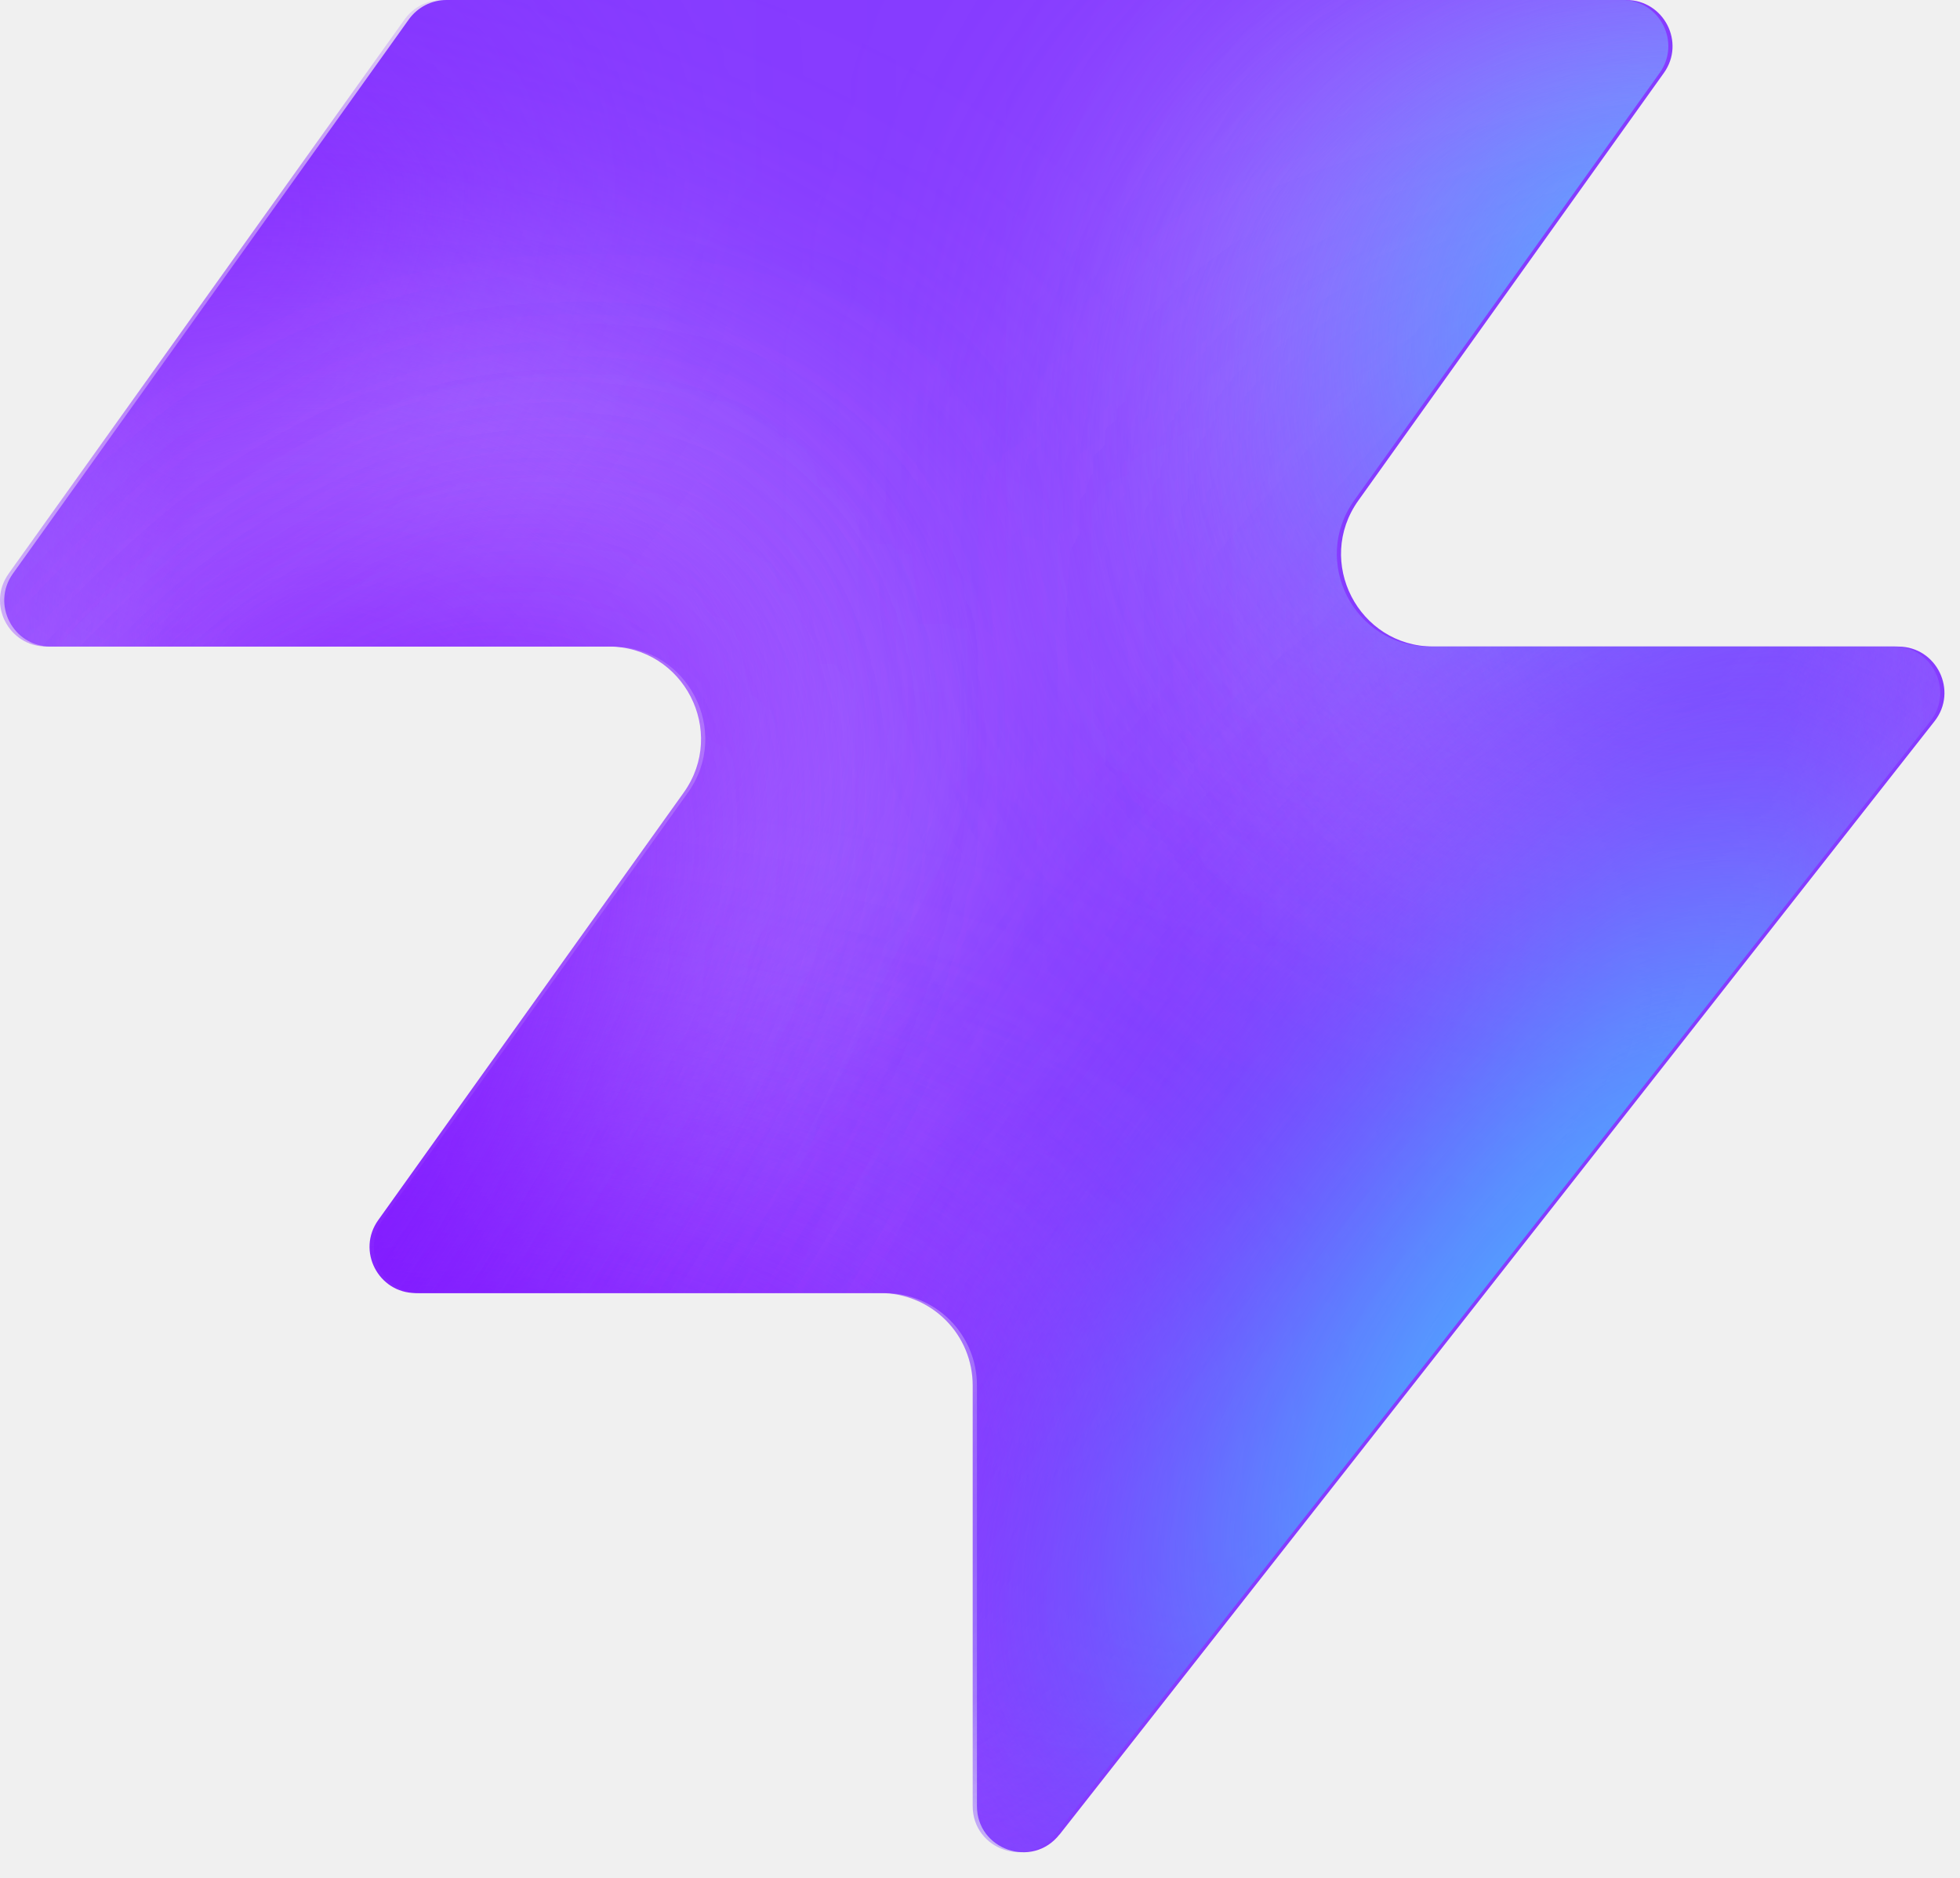
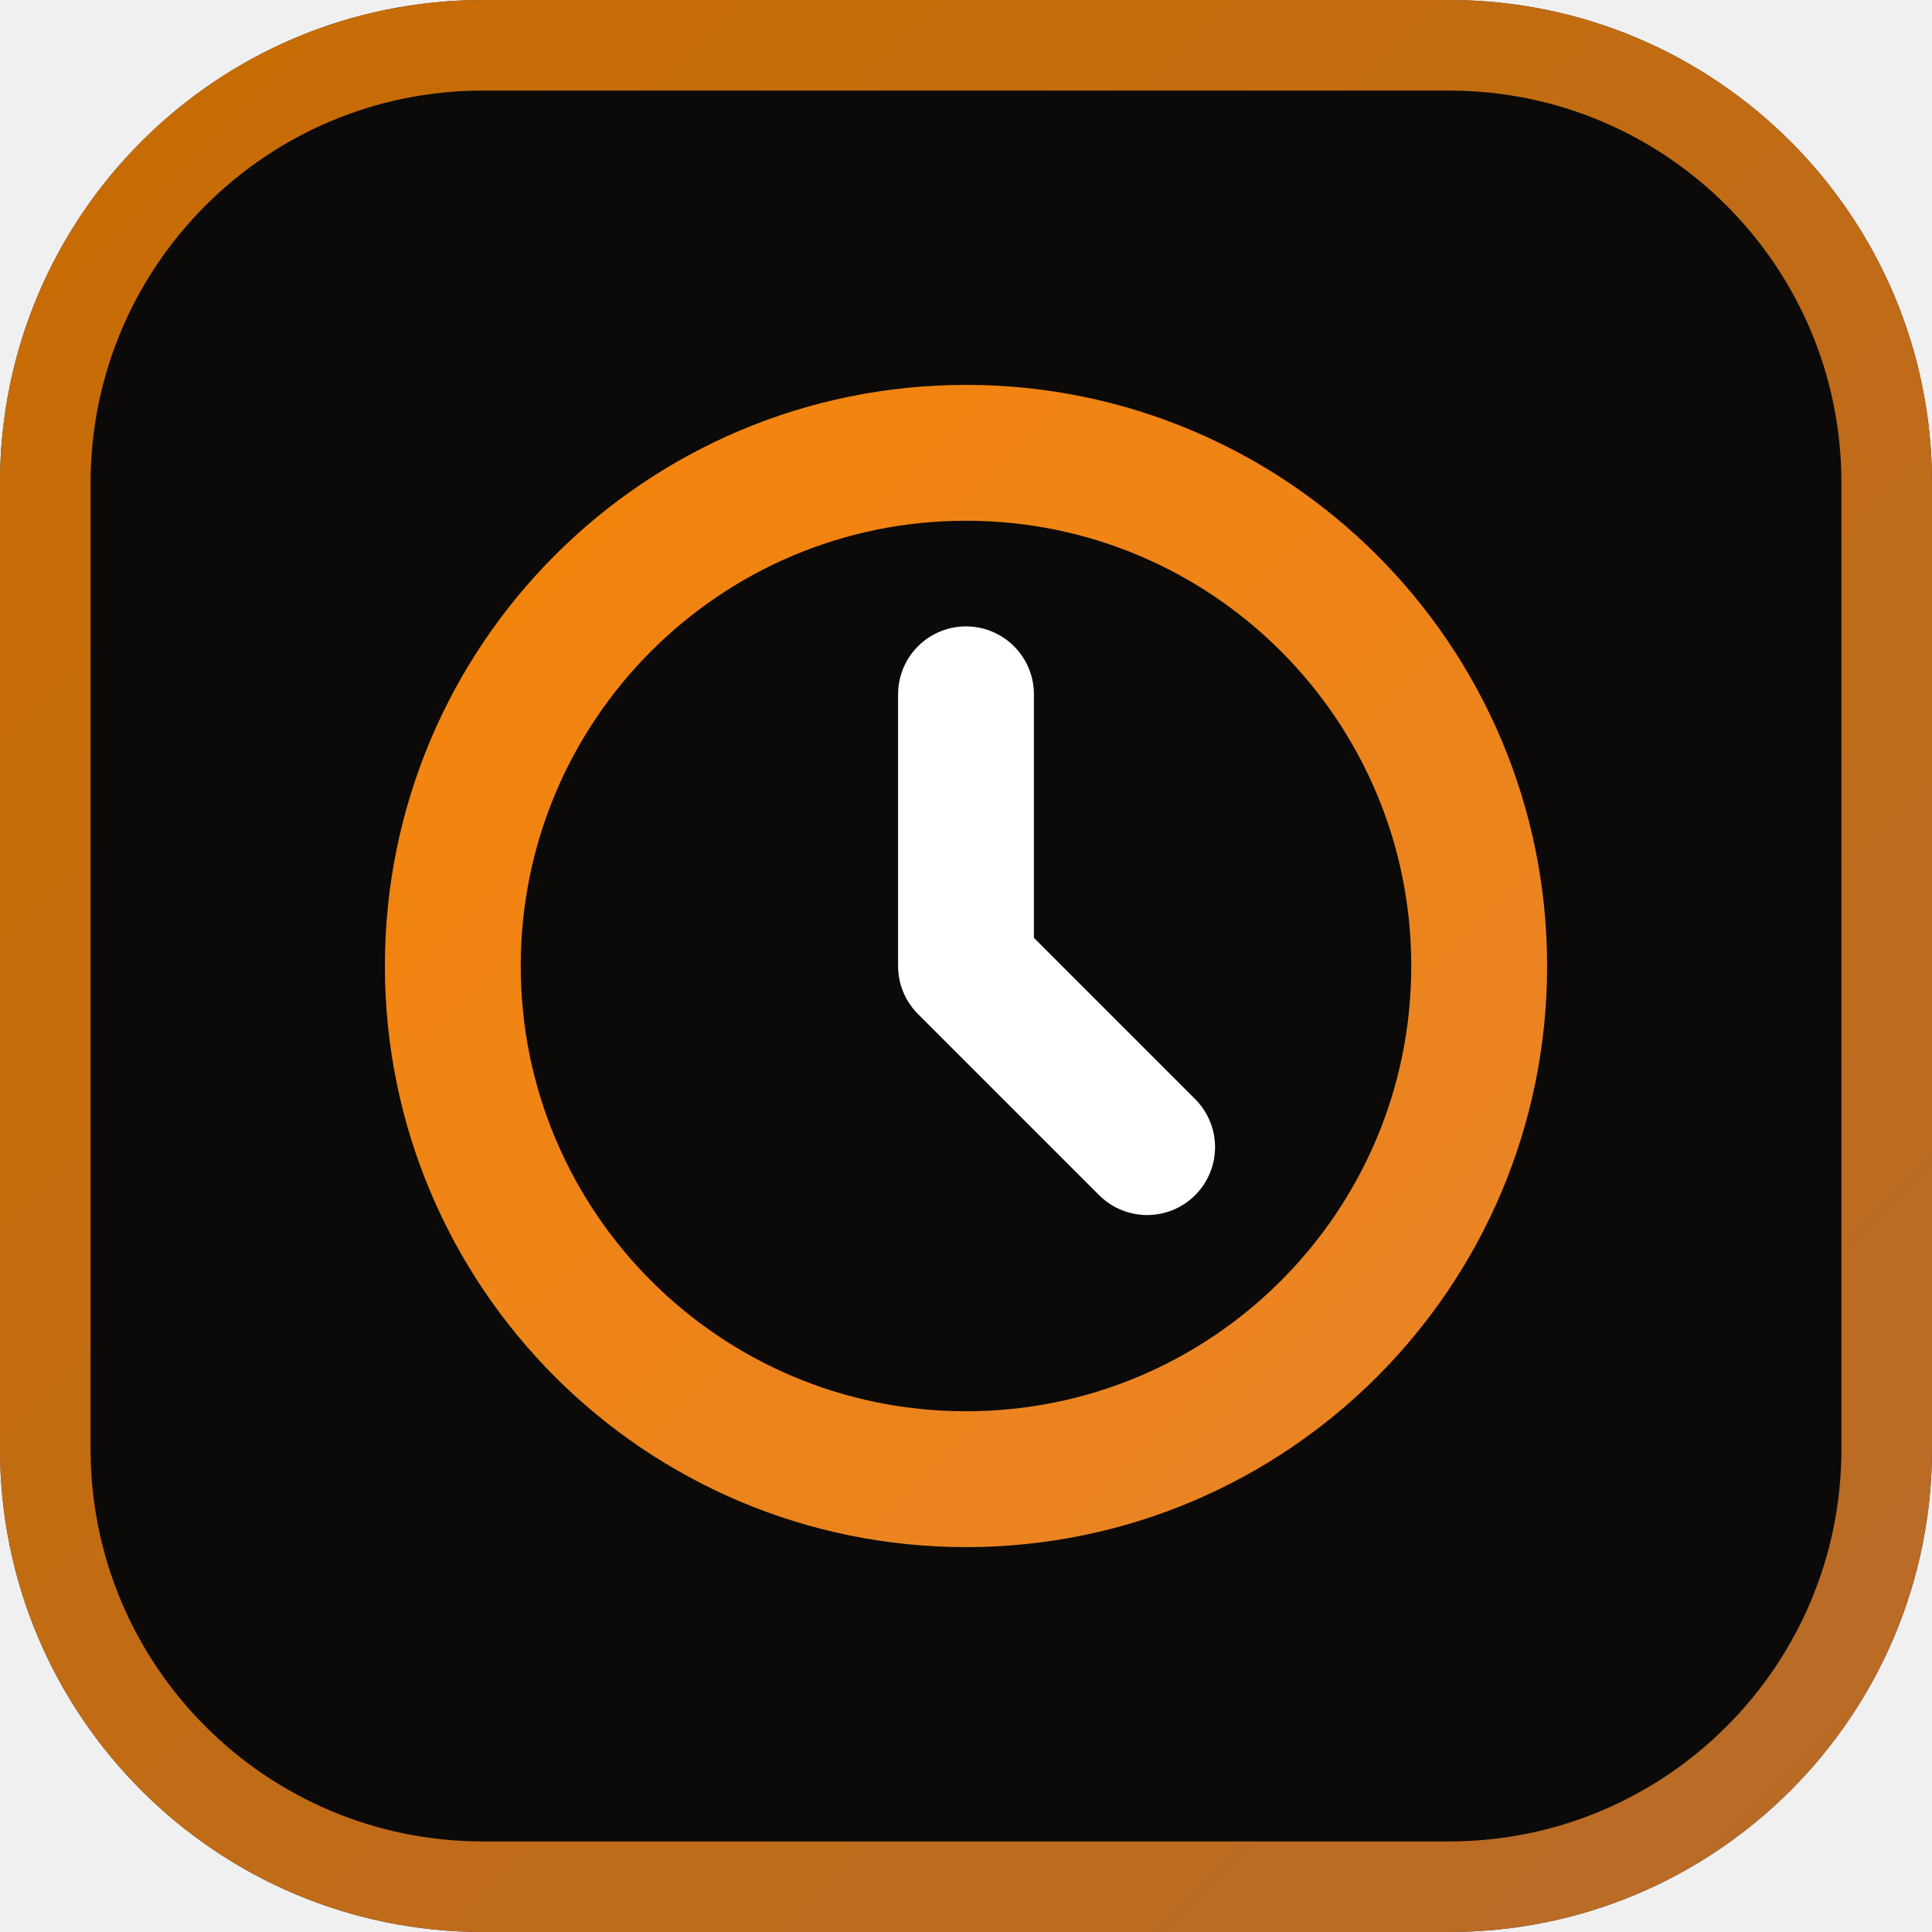
- <svg xmlns="http://www.w3.org/2000/svg" width="48" height="46" fill="none" viewBox="0 0 48 46">
-   <path fill="#863bff" d="M25.946 44.938c-.664.845-2.021.375-2.021-.698V33.937a2.26 2.26 0 0 0-2.262-2.262H10.287c-.92 0-1.456-1.04-.92-1.788l7.48-10.471c1.07-1.497 0-3.578-1.842-3.578H1.237c-.92 0-1.456-1.04-.92-1.788L10.013.474c.214-.297.556-.474.92-.474h28.894c.92 0 1.456 1.04.92 1.788l-7.48 10.471c-1.07 1.498 0 3.579 1.842 3.579h11.377c.943 0 1.473 1.088.89 1.83L25.947 44.94z" style="fill:#863bff;fill:color(display-p3 .525 .23 1);fill-opacity:1" />
-   <mask id="a" width="48" height="46" x="0" y="0" maskUnits="userSpaceOnUse" style="mask-type:alpha">
-     <path fill="#000" d="M25.842 44.938c-.664.844-2.021.375-2.021-.698V33.937a2.26 2.26 0 0 0-2.262-2.262H10.183c-.92 0-1.456-1.04-.92-1.788l7.48-10.471c1.07-1.498 0-3.579-1.842-3.579H1.133c-.92 0-1.456-1.04-.92-1.787L9.91.473c.214-.297.556-.474.92-.474h28.894c.92 0 1.456 1.04.92 1.788l-7.48 10.471c-1.07 1.498 0 3.578 1.842 3.578h11.377c.943 0 1.473 1.088.89 1.832L25.843 44.94z" style="fill:#000;fill-opacity:1" />
-   </mask>
-   <g mask="url(#a)">
-     <g filter="url(#b)">
-       <ellipse cx="5.508" cy="14.704" fill="#ede6ff" rx="5.508" ry="14.704" style="fill:#ede6ff;fill:color(display-p3 .927 .903 1);fill-opacity:1" transform="matrix(.00324 1 1 -.00324 -4.47 31.516)" />
-     </g>
-     <g filter="url(#c)">
-       <ellipse cx="10.399" cy="29.851" fill="#ede6ff" rx="10.399" ry="29.851" style="fill:#ede6ff;fill:color(display-p3 .927 .903 1);fill-opacity:1" transform="matrix(.00324 1 1 -.00324 -39.328 7.883)" />
-     </g>
-     <g filter="url(#d)">
-       <ellipse cx="5.508" cy="30.487" fill="#7e14ff" rx="5.508" ry="30.487" style="fill:#7e14ff;fill:color(display-p3 .492 .077 1);fill-opacity:1" transform="rotate(89.814 -25.913 -14.639)scale(1 -1)" />
-     </g>
-     <g filter="url(#e)">
-       <ellipse cx="5.508" cy="30.599" fill="#7e14ff" rx="5.508" ry="30.599" style="fill:#7e14ff;fill:color(display-p3 .492 .077 1);fill-opacity:1" transform="rotate(89.814 -32.644 -3.334)scale(1 -1)" />
-     </g>
-     <g filter="url(#f)">
-       <ellipse cx="5.508" cy="30.599" fill="#7e14ff" rx="5.508" ry="30.599" style="fill:#7e14ff;fill:color(display-p3 .492 .077 1);fill-opacity:1" transform="matrix(.00324 1 1 -.00324 -34.34 30.47)" />
-     </g>
-     <g filter="url(#g)">
-       <ellipse cx="14.072" cy="22.078" fill="#ede6ff" rx="14.072" ry="22.078" style="fill:#ede6ff;fill:color(display-p3 .927 .903 1);fill-opacity:1" transform="rotate(93.35 24.506 48.493)scale(-1 1)" />
-     </g>
-     <g filter="url(#h)">
-       <ellipse cx="3.47" cy="21.501" fill="#7e14ff" rx="3.47" ry="21.501" style="fill:#7e14ff;fill:color(display-p3 .492 .077 1);fill-opacity:1" transform="rotate(89.009 28.708 47.59)scale(-1 1)" />
-     </g>
-     <g filter="url(#i)">
-       <ellipse cx="3.47" cy="21.501" fill="#7e14ff" rx="3.47" ry="21.501" style="fill:#7e14ff;fill:color(display-p3 .492 .077 1);fill-opacity:1" transform="rotate(89.009 28.708 47.59)scale(-1 1)" />
-     </g>
-     <g filter="url(#j)">
-       <ellipse cx=".387" cy="8.972" fill="#7e14ff" rx="4.407" ry="29.108" style="fill:#7e14ff;fill:color(display-p3 .492 .077 1);fill-opacity:1" transform="rotate(39.51 .387 8.972)" />
-     </g>
-     <g filter="url(#k)">
-       <ellipse cx="47.523" cy="-6.092" fill="#7e14ff" rx="4.407" ry="29.108" style="fill:#7e14ff;fill:color(display-p3 .492 .077 1);fill-opacity:1" transform="rotate(37.892 47.523 -6.092)" />
-     </g>
-     <g filter="url(#l)">
-       <ellipse cx="41.412" cy="6.333" fill="#47bfff" rx="5.971" ry="9.665" style="fill:#47bfff;fill:color(display-p3 .28 .748 1);fill-opacity:1" transform="rotate(37.892 41.412 6.333)" />
-     </g>
-     <g filter="url(#m)">
-       <ellipse cx="-1.879" cy="38.332" fill="#7e14ff" rx="4.407" ry="29.108" style="fill:#7e14ff;fill:color(display-p3 .492 .077 1);fill-opacity:1" transform="rotate(37.892 -1.88 38.332)" />
-     </g>
-     <g filter="url(#n)">
-       <ellipse cx="-1.879" cy="38.332" fill="#7e14ff" rx="4.407" ry="29.108" style="fill:#7e14ff;fill:color(display-p3 .492 .077 1);fill-opacity:1" transform="rotate(37.892 -1.88 38.332)" />
-     </g>
-     <g filter="url(#o)">
-       <ellipse cx="35.651" cy="29.907" fill="#7e14ff" rx="4.407" ry="29.108" style="fill:#7e14ff;fill:color(display-p3 .492 .077 1);fill-opacity:1" transform="rotate(37.892 35.651 29.907)" />
-     </g>
-     <g filter="url(#p)">
-       <ellipse cx="38.418" cy="32.4" fill="#47bfff" rx="5.971" ry="15.297" style="fill:#47bfff;fill:color(display-p3 .28 .748 1);fill-opacity:1" transform="rotate(37.892 38.418 32.4)" />
-     </g>
-   </g>
+ <svg xmlns="http://www.w3.org/2000/svg" viewBox="0 0 32 32" fill="none">
  <defs>
-     <filter id="b" width="60.045" height="41.654" x="-19.77" y="16.149" color-interpolation-filters="sRGB" filterUnits="userSpaceOnUse">
-       <feFlood flood-opacity="0" result="BackgroundImageFix" />
-       <feBlend in="SourceGraphic" in2="BackgroundImageFix" result="shape" />
-       <feGaussianBlur result="effect1_foregroundBlur_2002_17158" stdDeviation="7.659" />
-     </filter>
-     <filter id="c" width="90.34" height="51.437" x="-54.613" y="-7.533" color-interpolation-filters="sRGB" filterUnits="userSpaceOnUse">
-       <feFlood flood-opacity="0" result="BackgroundImageFix" />
-       <feBlend in="SourceGraphic" in2="BackgroundImageFix" result="shape" />
-       <feGaussianBlur result="effect1_foregroundBlur_2002_17158" stdDeviation="7.659" />
-     </filter>
-     <filter id="d" width="79.355" height="29.4" x="-49.64" y="2.03" color-interpolation-filters="sRGB" filterUnits="userSpaceOnUse">
-       <feFlood flood-opacity="0" result="BackgroundImageFix" />
-       <feBlend in="SourceGraphic" in2="BackgroundImageFix" result="shape" />
-       <feGaussianBlur result="effect1_foregroundBlur_2002_17158" stdDeviation="4.596" />
-     </filter>
-     <filter id="e" width="79.579" height="29.4" x="-45.045" y="20.029" color-interpolation-filters="sRGB" filterUnits="userSpaceOnUse">
-       <feFlood flood-opacity="0" result="BackgroundImageFix" />
-       <feBlend in="SourceGraphic" in2="BackgroundImageFix" result="shape" />
-       <feGaussianBlur result="effect1_foregroundBlur_2002_17158" stdDeviation="4.596" />
-     </filter>
-     <filter id="f" width="79.579" height="29.4" x="-43.513" y="21.178" color-interpolation-filters="sRGB" filterUnits="userSpaceOnUse">
-       <feFlood flood-opacity="0" result="BackgroundImageFix" />
-       <feBlend in="SourceGraphic" in2="BackgroundImageFix" result="shape" />
-       <feGaussianBlur result="effect1_foregroundBlur_2002_17158" stdDeviation="4.596" />
-     </filter>
-     <filter id="g" width="74.749" height="58.852" x="15.756" y="-17.901" color-interpolation-filters="sRGB" filterUnits="userSpaceOnUse">
-       <feFlood flood-opacity="0" result="BackgroundImageFix" />
-       <feBlend in="SourceGraphic" in2="BackgroundImageFix" result="shape" />
-       <feGaussianBlur result="effect1_foregroundBlur_2002_17158" stdDeviation="7.659" />
-     </filter>
-     <filter id="h" width="61.377" height="25.362" x="23.548" y="2.284" color-interpolation-filters="sRGB" filterUnits="userSpaceOnUse">
-       <feFlood flood-opacity="0" result="BackgroundImageFix" />
-       <feBlend in="SourceGraphic" in2="BackgroundImageFix" result="shape" />
-       <feGaussianBlur result="effect1_foregroundBlur_2002_17158" stdDeviation="4.596" />
-     </filter>
-     <filter id="i" width="61.377" height="25.362" x="23.548" y="2.284" color-interpolation-filters="sRGB" filterUnits="userSpaceOnUse">
-       <feFlood flood-opacity="0" result="BackgroundImageFix" />
-       <feBlend in="SourceGraphic" in2="BackgroundImageFix" result="shape" />
-       <feGaussianBlur result="effect1_foregroundBlur_2002_17158" stdDeviation="4.596" />
-     </filter>
-     <filter id="j" width="56.045" height="63.649" x="-27.636" y="-22.853" color-interpolation-filters="sRGB" filterUnits="userSpaceOnUse">
-       <feFlood flood-opacity="0" result="BackgroundImageFix" />
-       <feBlend in="SourceGraphic" in2="BackgroundImageFix" result="shape" />
-       <feGaussianBlur result="effect1_foregroundBlur_2002_17158" stdDeviation="4.596" />
-     </filter>
-     <filter id="k" width="54.814" height="64.646" x="20.116" y="-38.415" color-interpolation-filters="sRGB" filterUnits="userSpaceOnUse">
-       <feFlood flood-opacity="0" result="BackgroundImageFix" />
-       <feBlend in="SourceGraphic" in2="BackgroundImageFix" result="shape" />
-       <feGaussianBlur result="effect1_foregroundBlur_2002_17158" stdDeviation="4.596" />
-     </filter>
-     <filter id="l" width="33.541" height="35.313" x="24.641" y="-11.323" color-interpolation-filters="sRGB" filterUnits="userSpaceOnUse">
-       <feFlood flood-opacity="0" result="BackgroundImageFix" />
-       <feBlend in="SourceGraphic" in2="BackgroundImageFix" result="shape" />
-       <feGaussianBlur result="effect1_foregroundBlur_2002_17158" stdDeviation="4.596" />
-     </filter>
-     <filter id="m" width="54.814" height="64.646" x="-29.286" y="6.009" color-interpolation-filters="sRGB" filterUnits="userSpaceOnUse">
-       <feFlood flood-opacity="0" result="BackgroundImageFix" />
-       <feBlend in="SourceGraphic" in2="BackgroundImageFix" result="shape" />
-       <feGaussianBlur result="effect1_foregroundBlur_2002_17158" stdDeviation="4.596" />
-     </filter>
-     <filter id="n" width="54.814" height="64.646" x="-29.286" y="6.009" color-interpolation-filters="sRGB" filterUnits="userSpaceOnUse">
-       <feFlood flood-opacity="0" result="BackgroundImageFix" />
-       <feBlend in="SourceGraphic" in2="BackgroundImageFix" result="shape" />
-       <feGaussianBlur result="effect1_foregroundBlur_2002_17158" stdDeviation="4.596" />
-     </filter>
-     <filter id="o" width="54.814" height="64.646" x="8.244" y="-2.416" color-interpolation-filters="sRGB" filterUnits="userSpaceOnUse">
-       <feFlood flood-opacity="0" result="BackgroundImageFix" />
-       <feBlend in="SourceGraphic" in2="BackgroundImageFix" result="shape" />
-       <feGaussianBlur result="effect1_foregroundBlur_2002_17158" stdDeviation="4.596" />
-     </filter>
-     <filter id="p" width="39.409" height="43.623" x="18.713" y="10.588" color-interpolation-filters="sRGB" filterUnits="userSpaceOnUse">
-       <feFlood flood-opacity="0" result="BackgroundImageFix" />
-       <feBlend in="SourceGraphic" in2="BackgroundImageFix" result="shape" />
-       <feGaussianBlur result="effect1_foregroundBlur_2002_17158" stdDeviation="4.596" />
-     </filter>
+     <linearGradient id="brandGradient" x1="2" y1="2" x2="30" y2="30" gradientUnits="userSpaceOnUse">
+       <stop offset="0%" stop-color="#f78503" />
+       <stop offset="100%" stop-color="#e5832e" />
+     </linearGradient>
  </defs>
+   <rect width="32" height="32" rx="8" fill="#0c0a09" />
+   <rect x="0.75" y="0.75" width="30.5" height="30.5" rx="7.25" stroke="url(#brandGradient)" stroke-width="1.5" stroke-opacity="0.8" />
+   <circle cx="16" cy="16" r="8.5" stroke="url(#brandGradient)" stroke-width="2.25" />
+   <path d="M16 11.5V16L19 19" stroke="#ffffff" stroke-width="2.25" stroke-linecap="round" stroke-linejoin="round" />
</svg>
